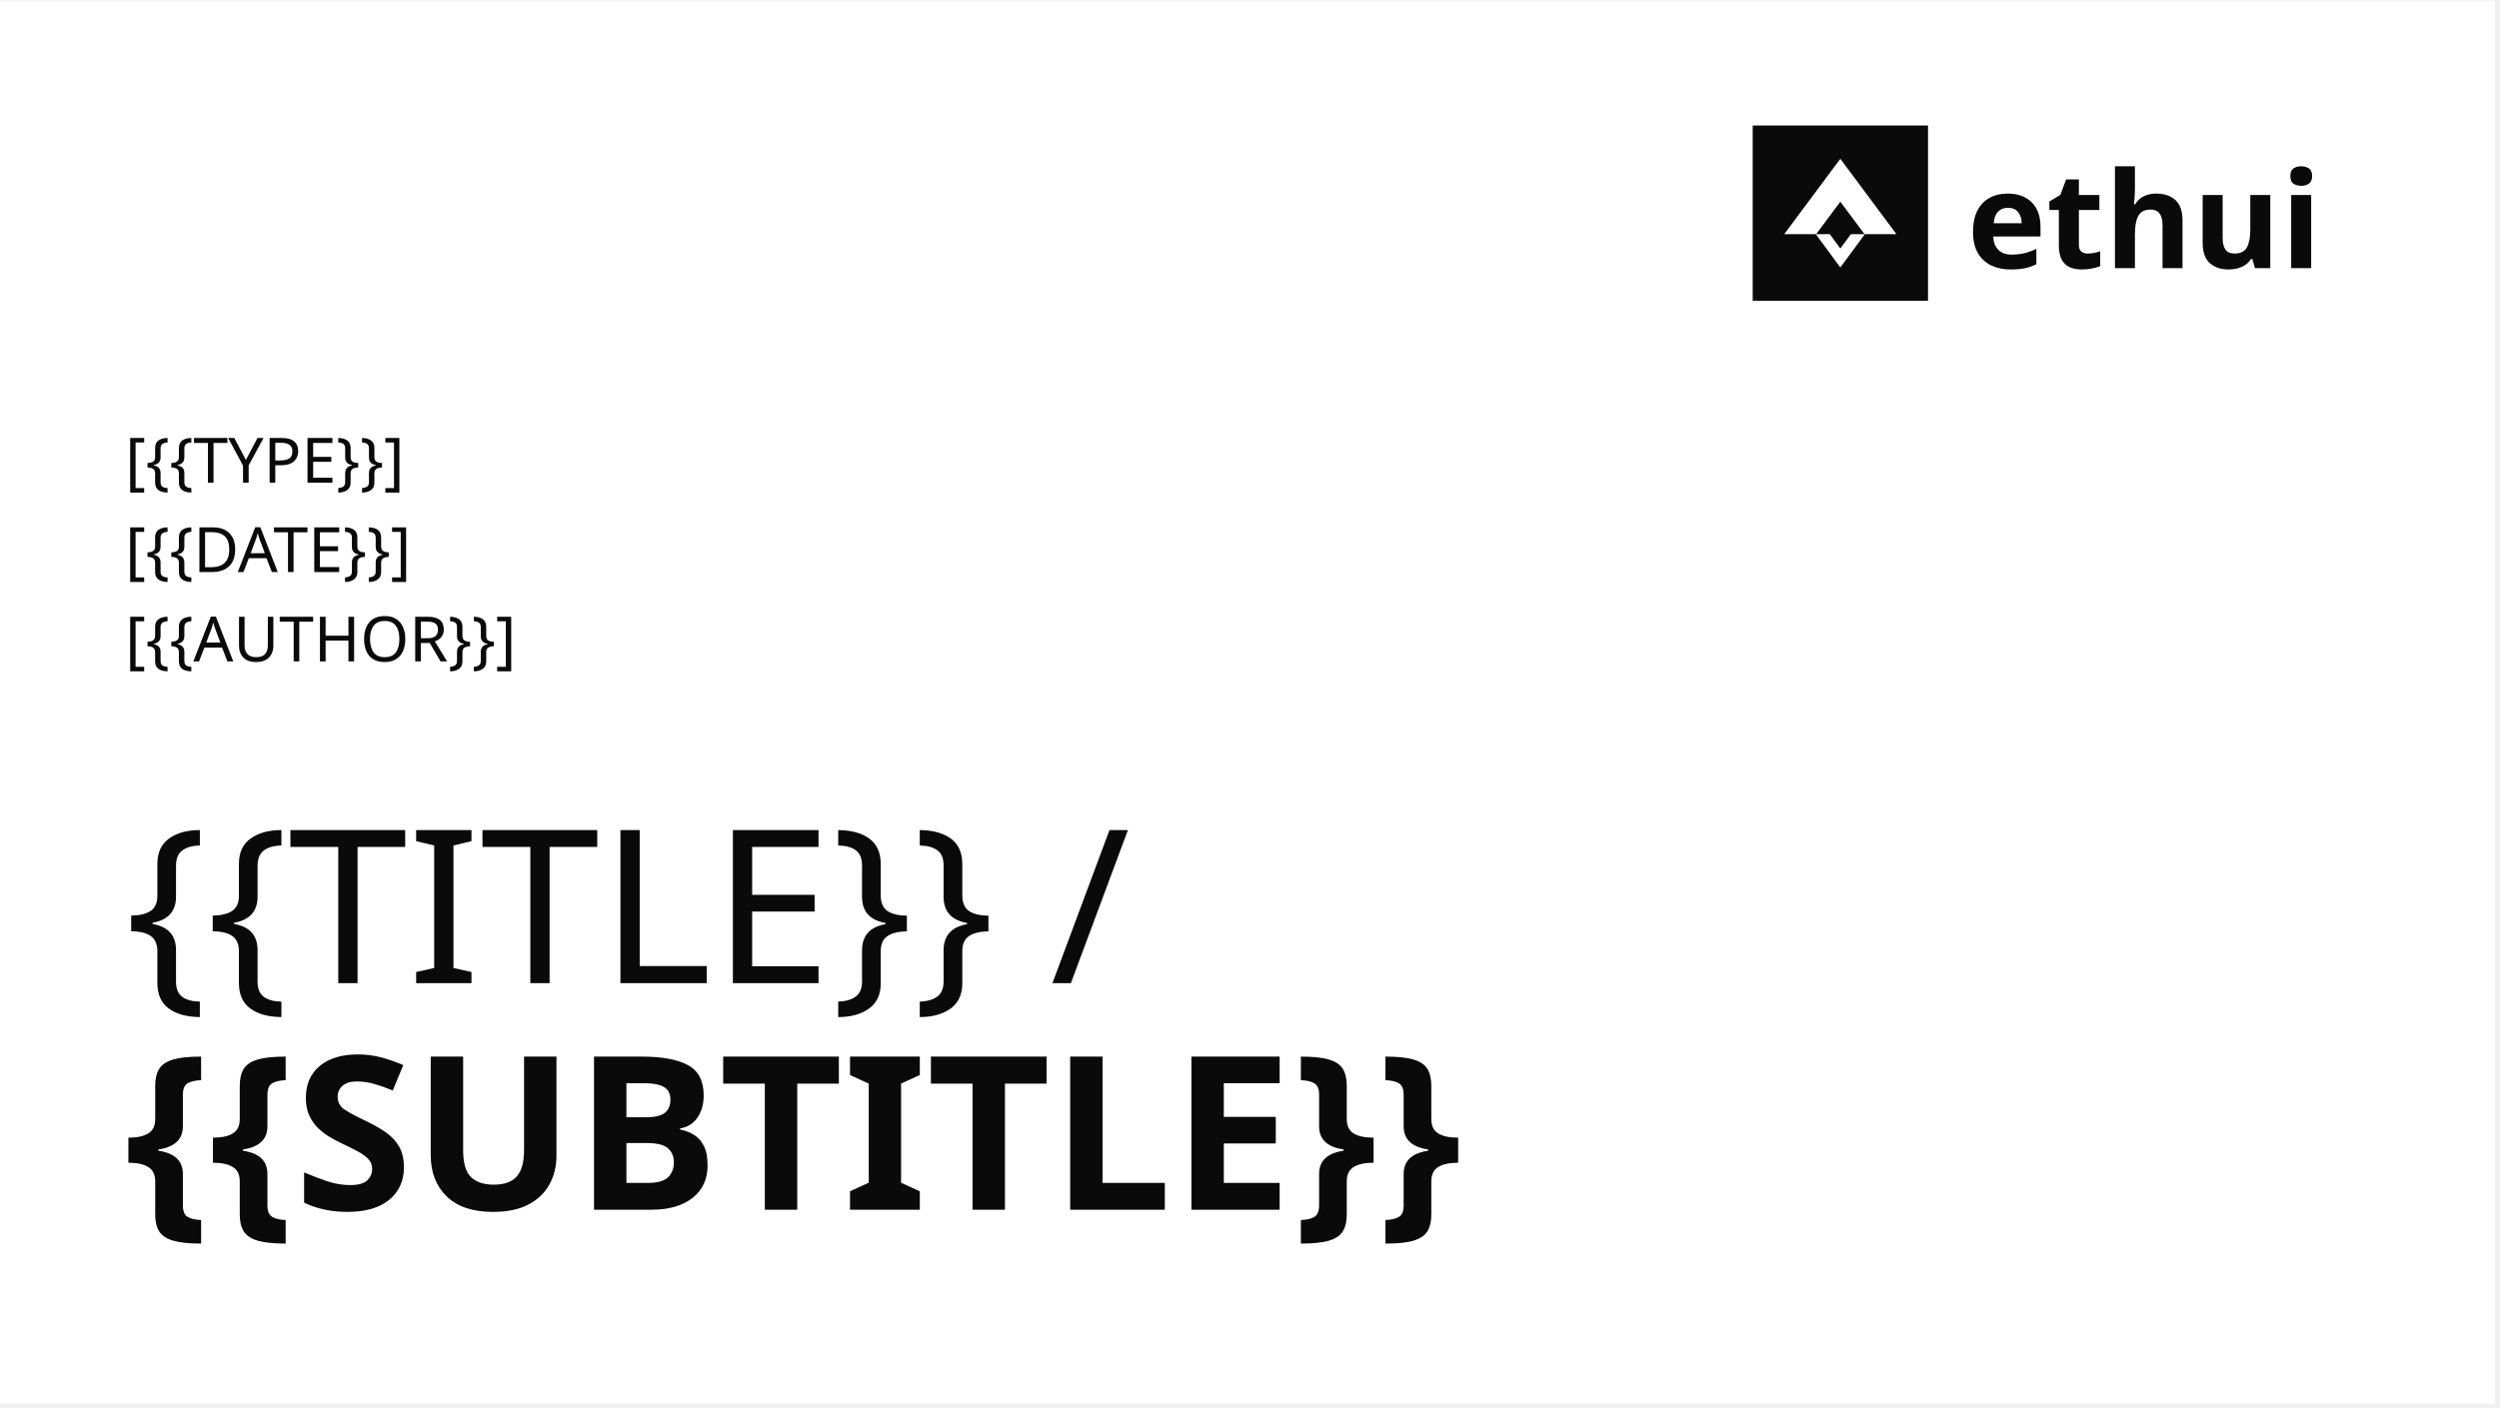
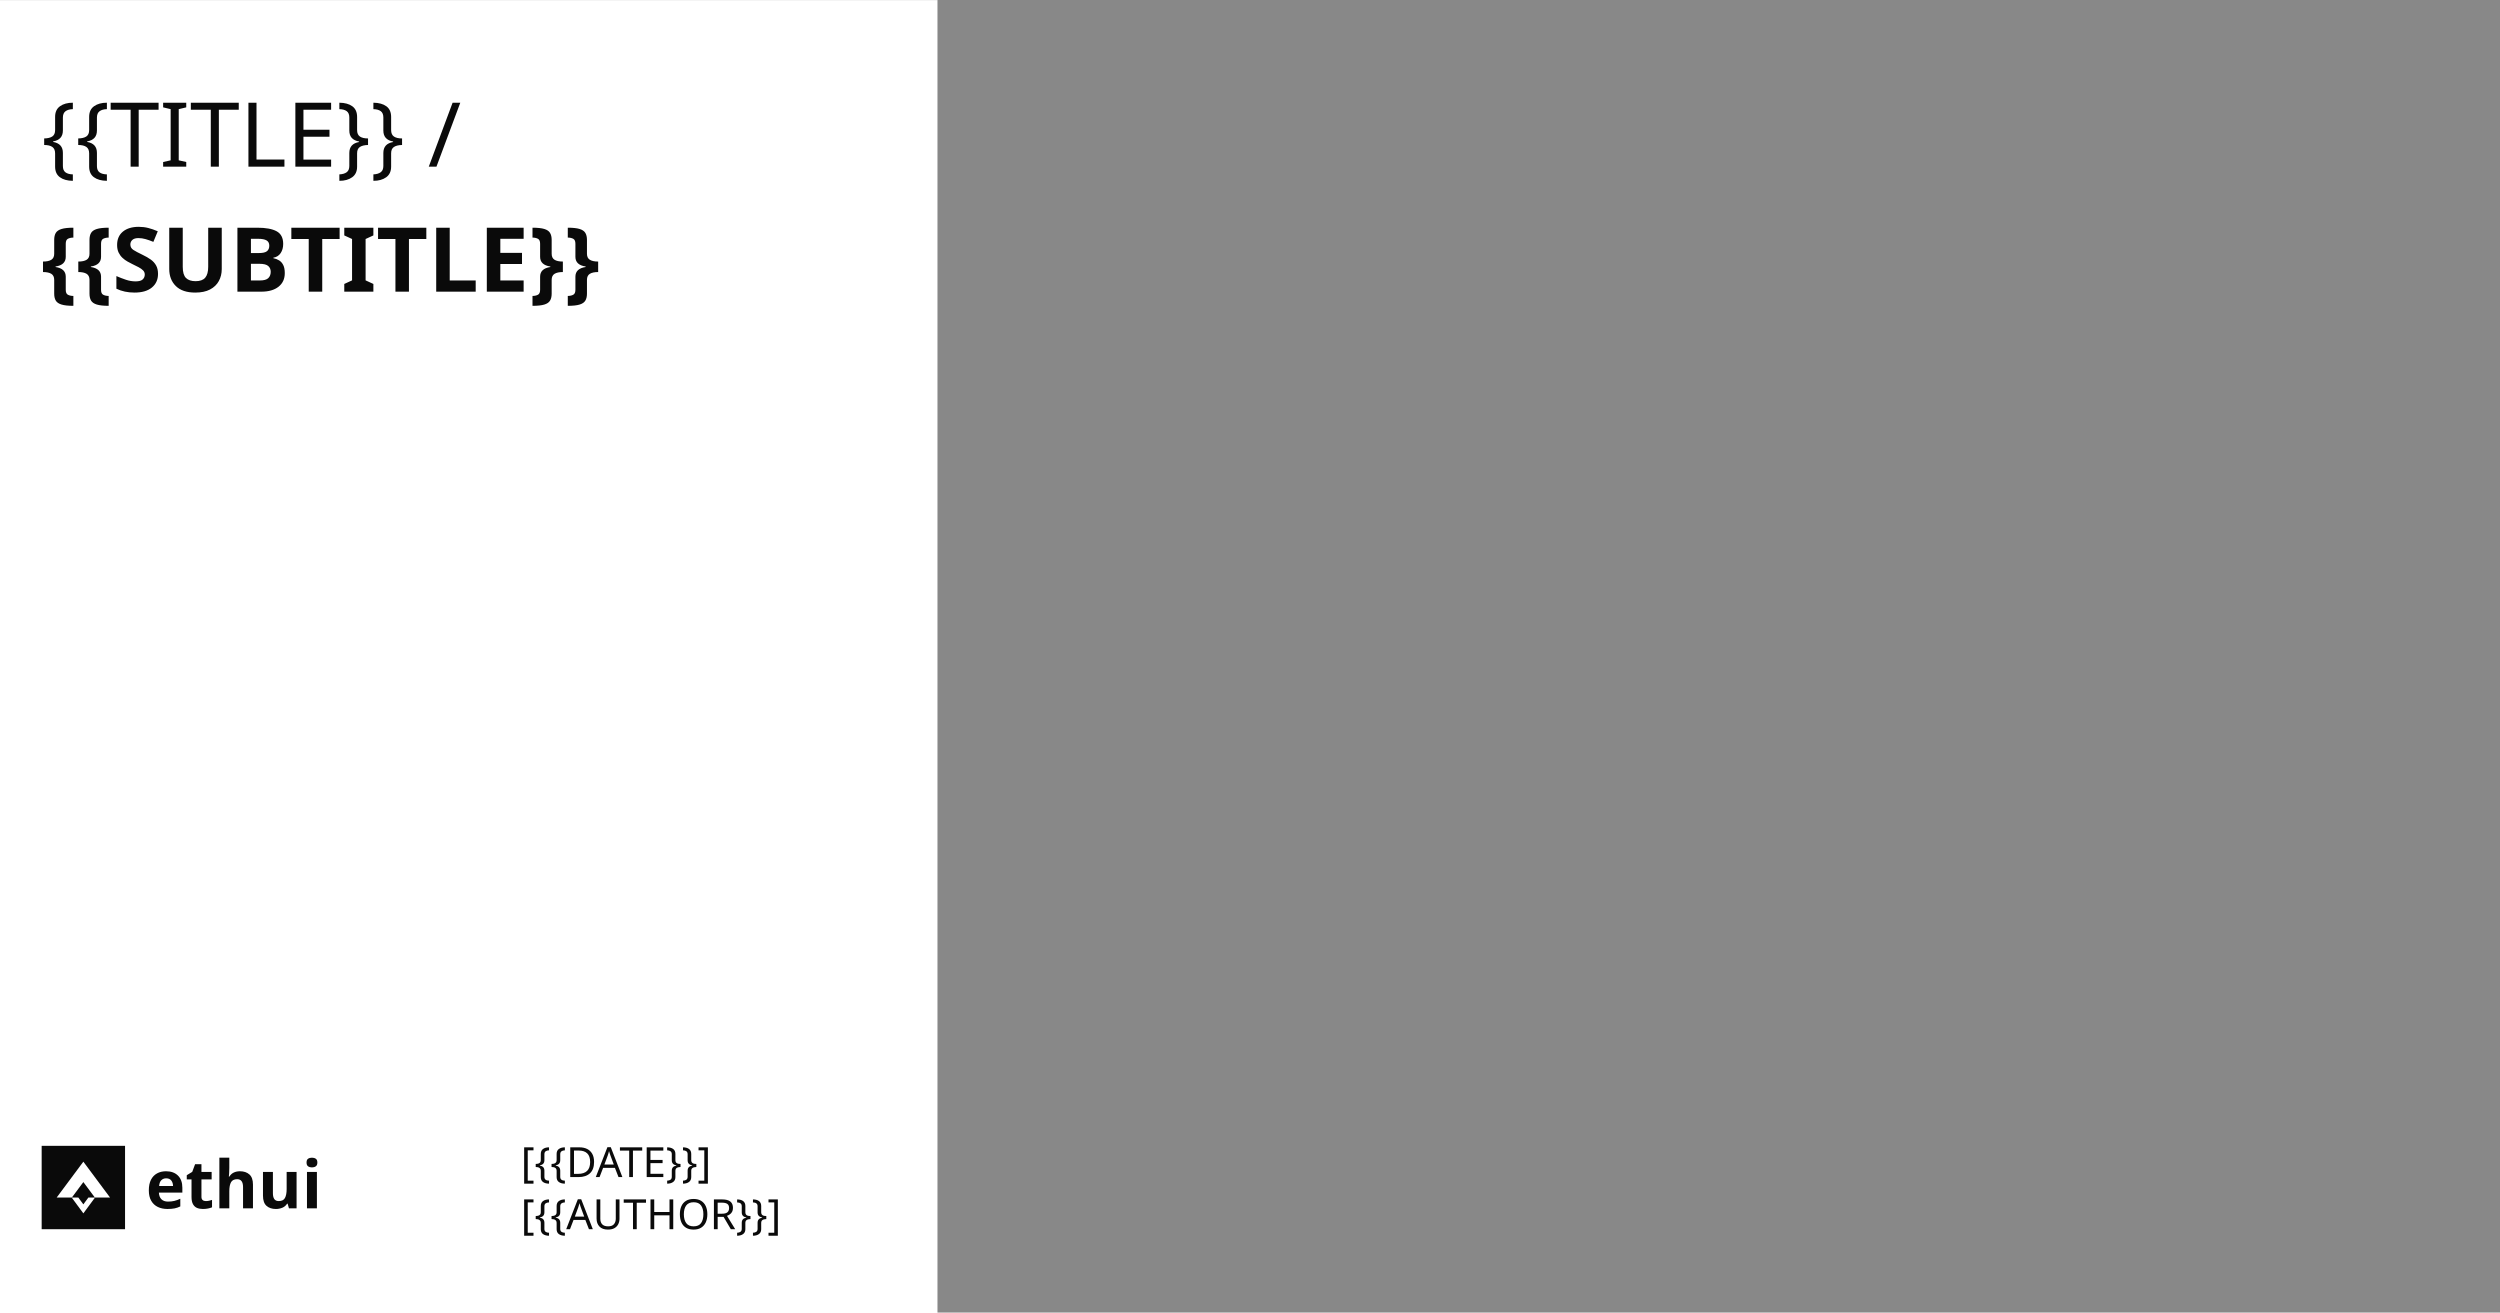
- <svg xmlns="http://www.w3.org/2000/svg" width="559" height="315" viewBox="0 0 559 315" fill="none">
+ <svg xmlns="http://www.w3.org/2000/svg" width="1200" height="630" viewBox="0 0 1200 630" fill="none">
  <defs>
    <clipPath id="clip0_536_627">
-       <rect width="39.212" height="39.212" fill="white" transform="translate(392.062 28.0817)" />
+       <rect width="84.2" height="78.4" fill="white" transform="translate(842.3 56.2)" />
    </clipPath>
  </defs>
-   <rect width="558.092" height="313.927" transform="translate(0 0.177246)" fill="white" />
-   <g>
-     <path d="M392.062 28.082H431.274V67.293H392.062V28.082Z" fill="#0A0A0A" />
-     <path fill-rule="evenodd" clip-rule="evenodd" d="M424.213 52.393L411.665 35.532L399.117 52.393H406.256L411.665 45.125L417.074 52.393H424.213Z" fill="white" />
-     <path fill-rule="evenodd" clip-rule="evenodd" d="M406.176 52.393L411.665 59.843L417.155 52.393H414.032L411.665 55.605L409.299 52.393H406.176Z" fill="white" />
+   <rect width="450" height="630" transform="translate(0 0.354)" fill="white" />
+   <rect x="450" width="100%" height="630" fill="#888888" />
+   <g transform="translate(20, 550) scale(0.0667)">
+     <path d="M0 0L600 0L600 599.997L0 599.997L0 0Z" fill="#0a0a0a" />
+     <path fill-rule="evenodd" clip-rule="evenodd" d="M492.005 372L300.005 114L108.005 372H217.239L300.005 260.783L382.771 372H492.005Z" fill="#ffffff" />
+     <path fill-rule="evenodd" clip-rule="evenodd" d="M216.005 372L300.005 486L384.005 372L336.215 372L300.005 421.142L263.795 372L216.005 372Z" fill="#ffffff" />
  </g>
  <text fill="#0A0A0A" font-family="Source Code Pro">
-     <tspan font-size="30" font-weight="bold" x="440" y="60">
+     <tspan font-size="43">
+       <tspan x="20" y="80">
+         {{TITLE}} /
+       </tspan>
+       <tspan x="20" y="140" font-weight="bold">
+         {{SUBTITLE}}
+       </tspan>
+     </tspan>
+     <tspan font-size="32" font-weight="bold" x="70" y="580">
      ethui
    </tspan>
-     <tspan font-size="14">
-       <tspan x="28" y="108">
-         [{{TYPE}}]
-       </tspan>
-       <tspan x="28" y="128">
+     <tspan font-size="20">
+       <tspan x="250" y="565">
        [{{DATE}}]
      </tspan>
-       <tspan x="28" y="148">
+       <tspan x="250" y="590">
        [{{AUTHOR}}]
-       </tspan>
-     </tspan>
-     <tspan font-size="48">
-       <tspan x="28" y="220">
-         {{TITLE}} /
-       </tspan>
-       <tspan x="28" y="270.688" font-weight="bold">
-         {{SUBTITLE}}
      </tspan>
    </tspan>
  </text>
</svg>
